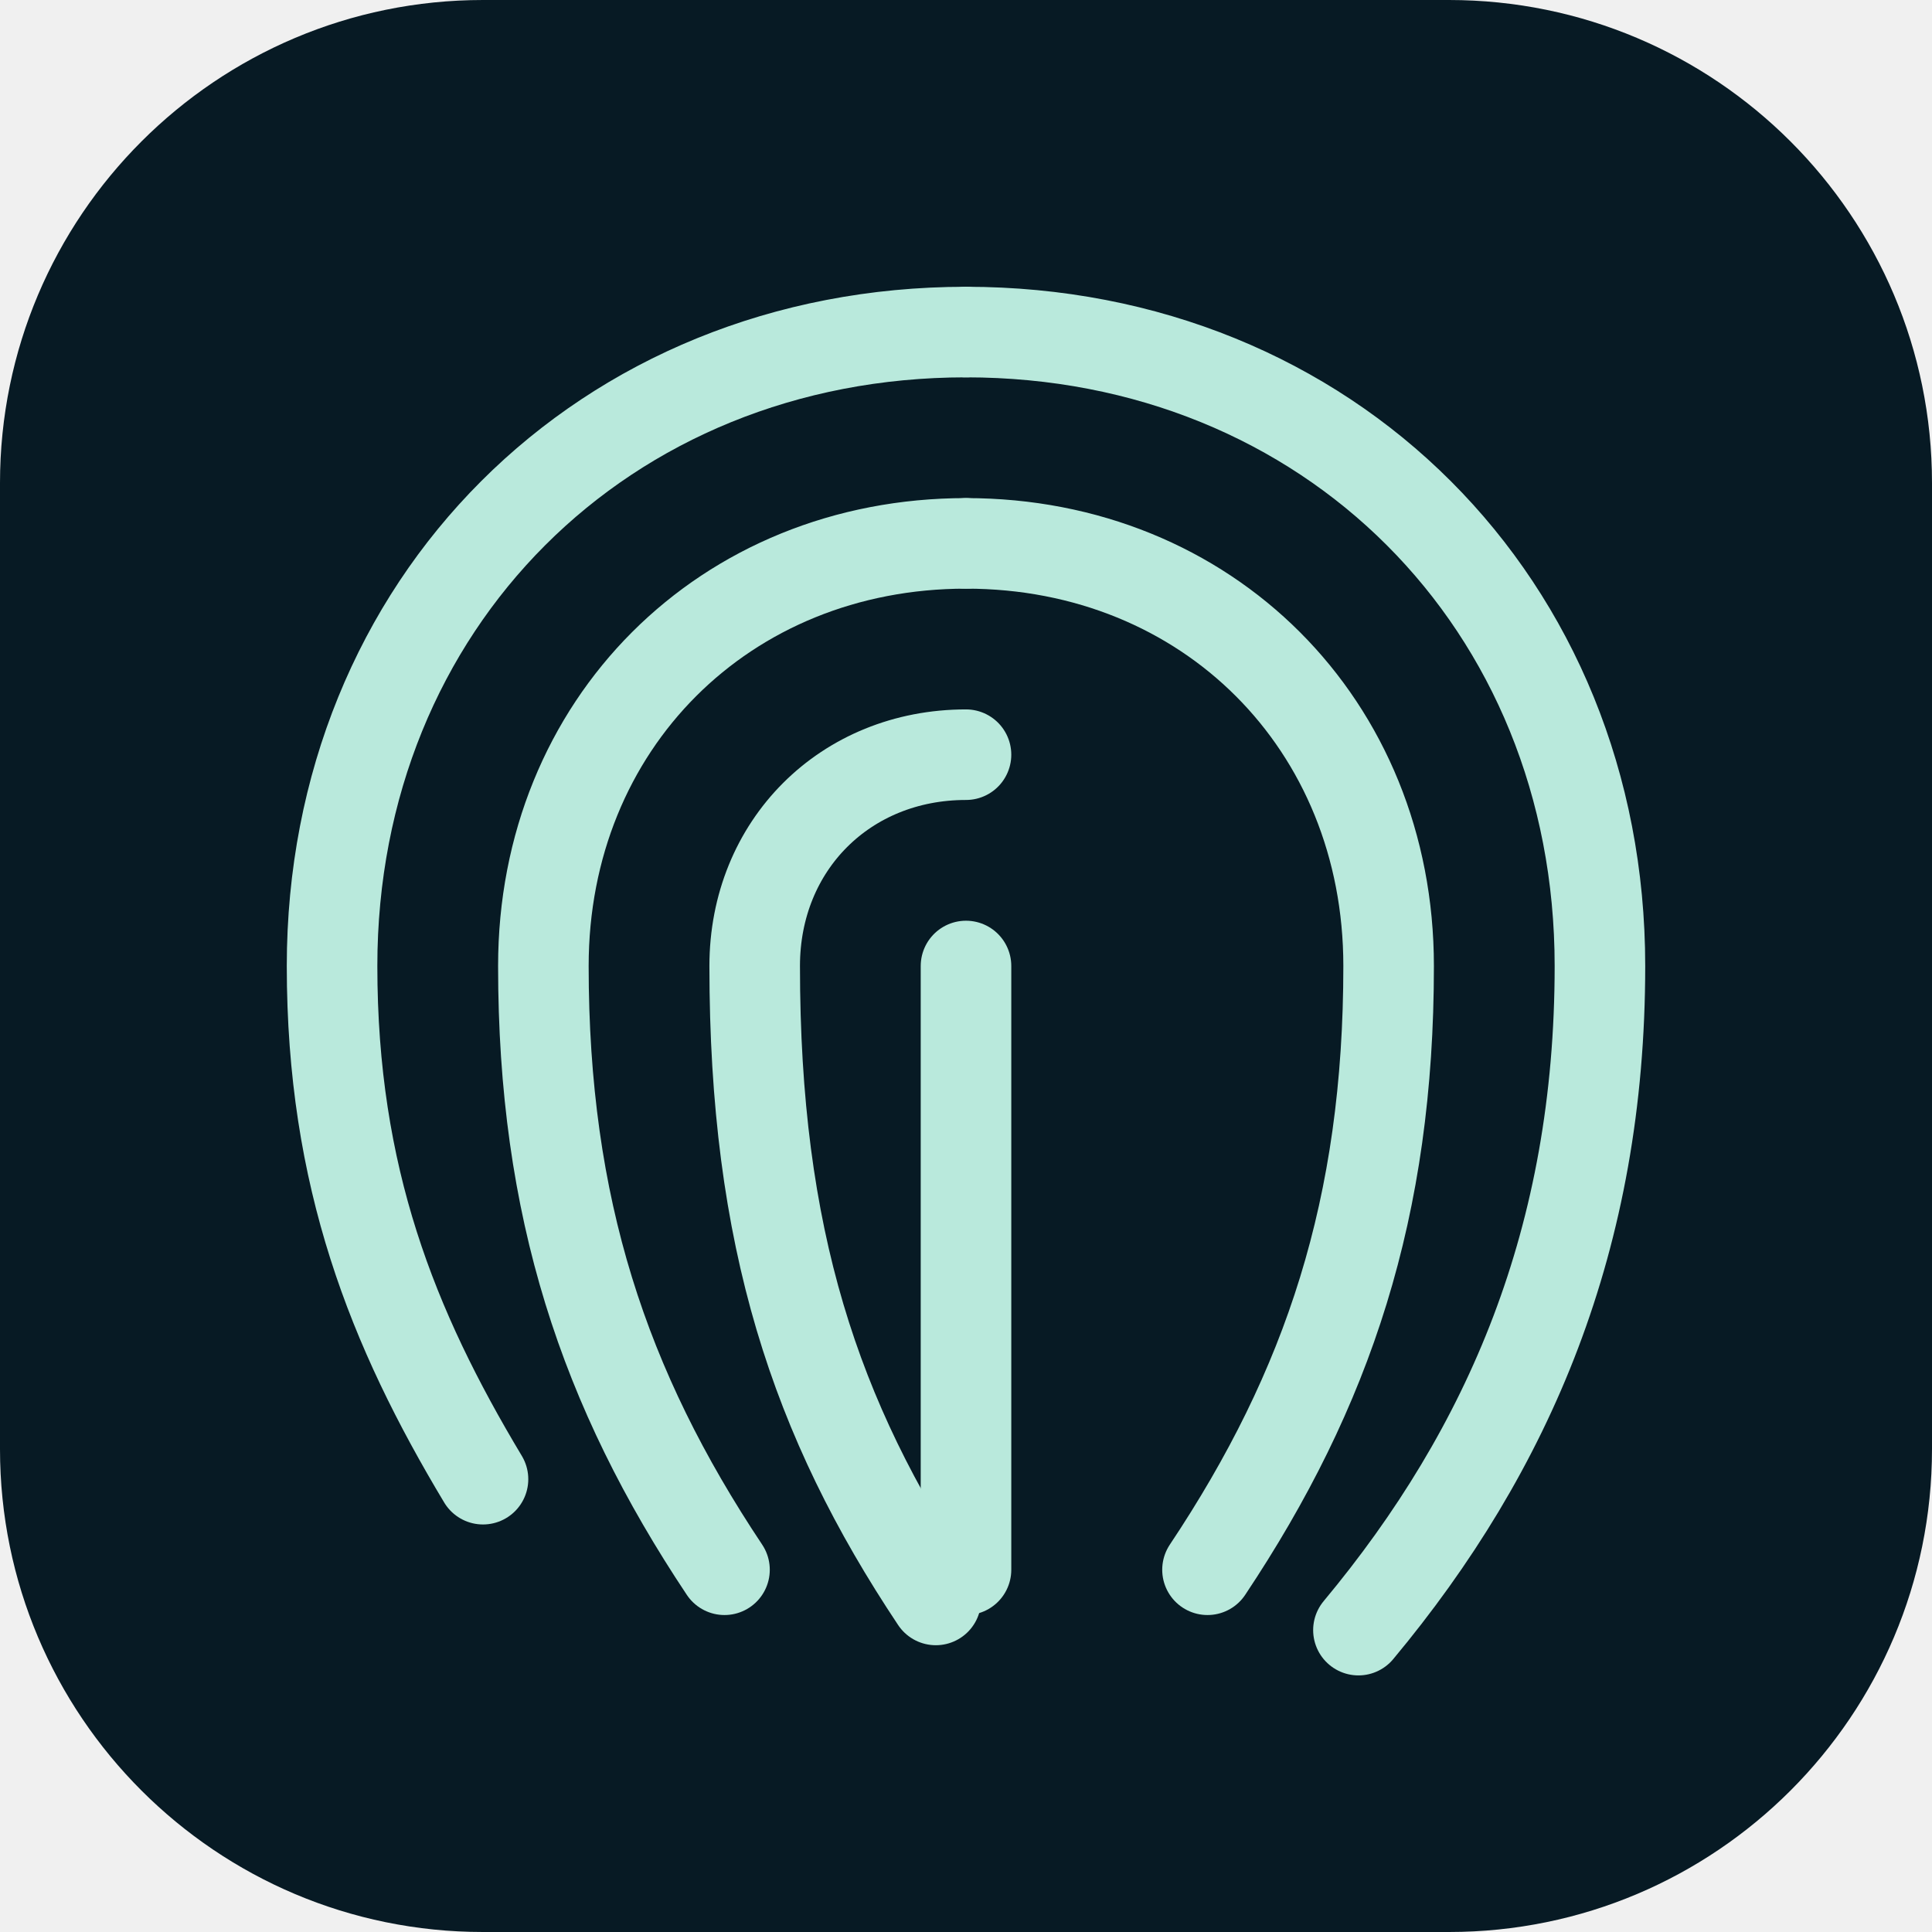
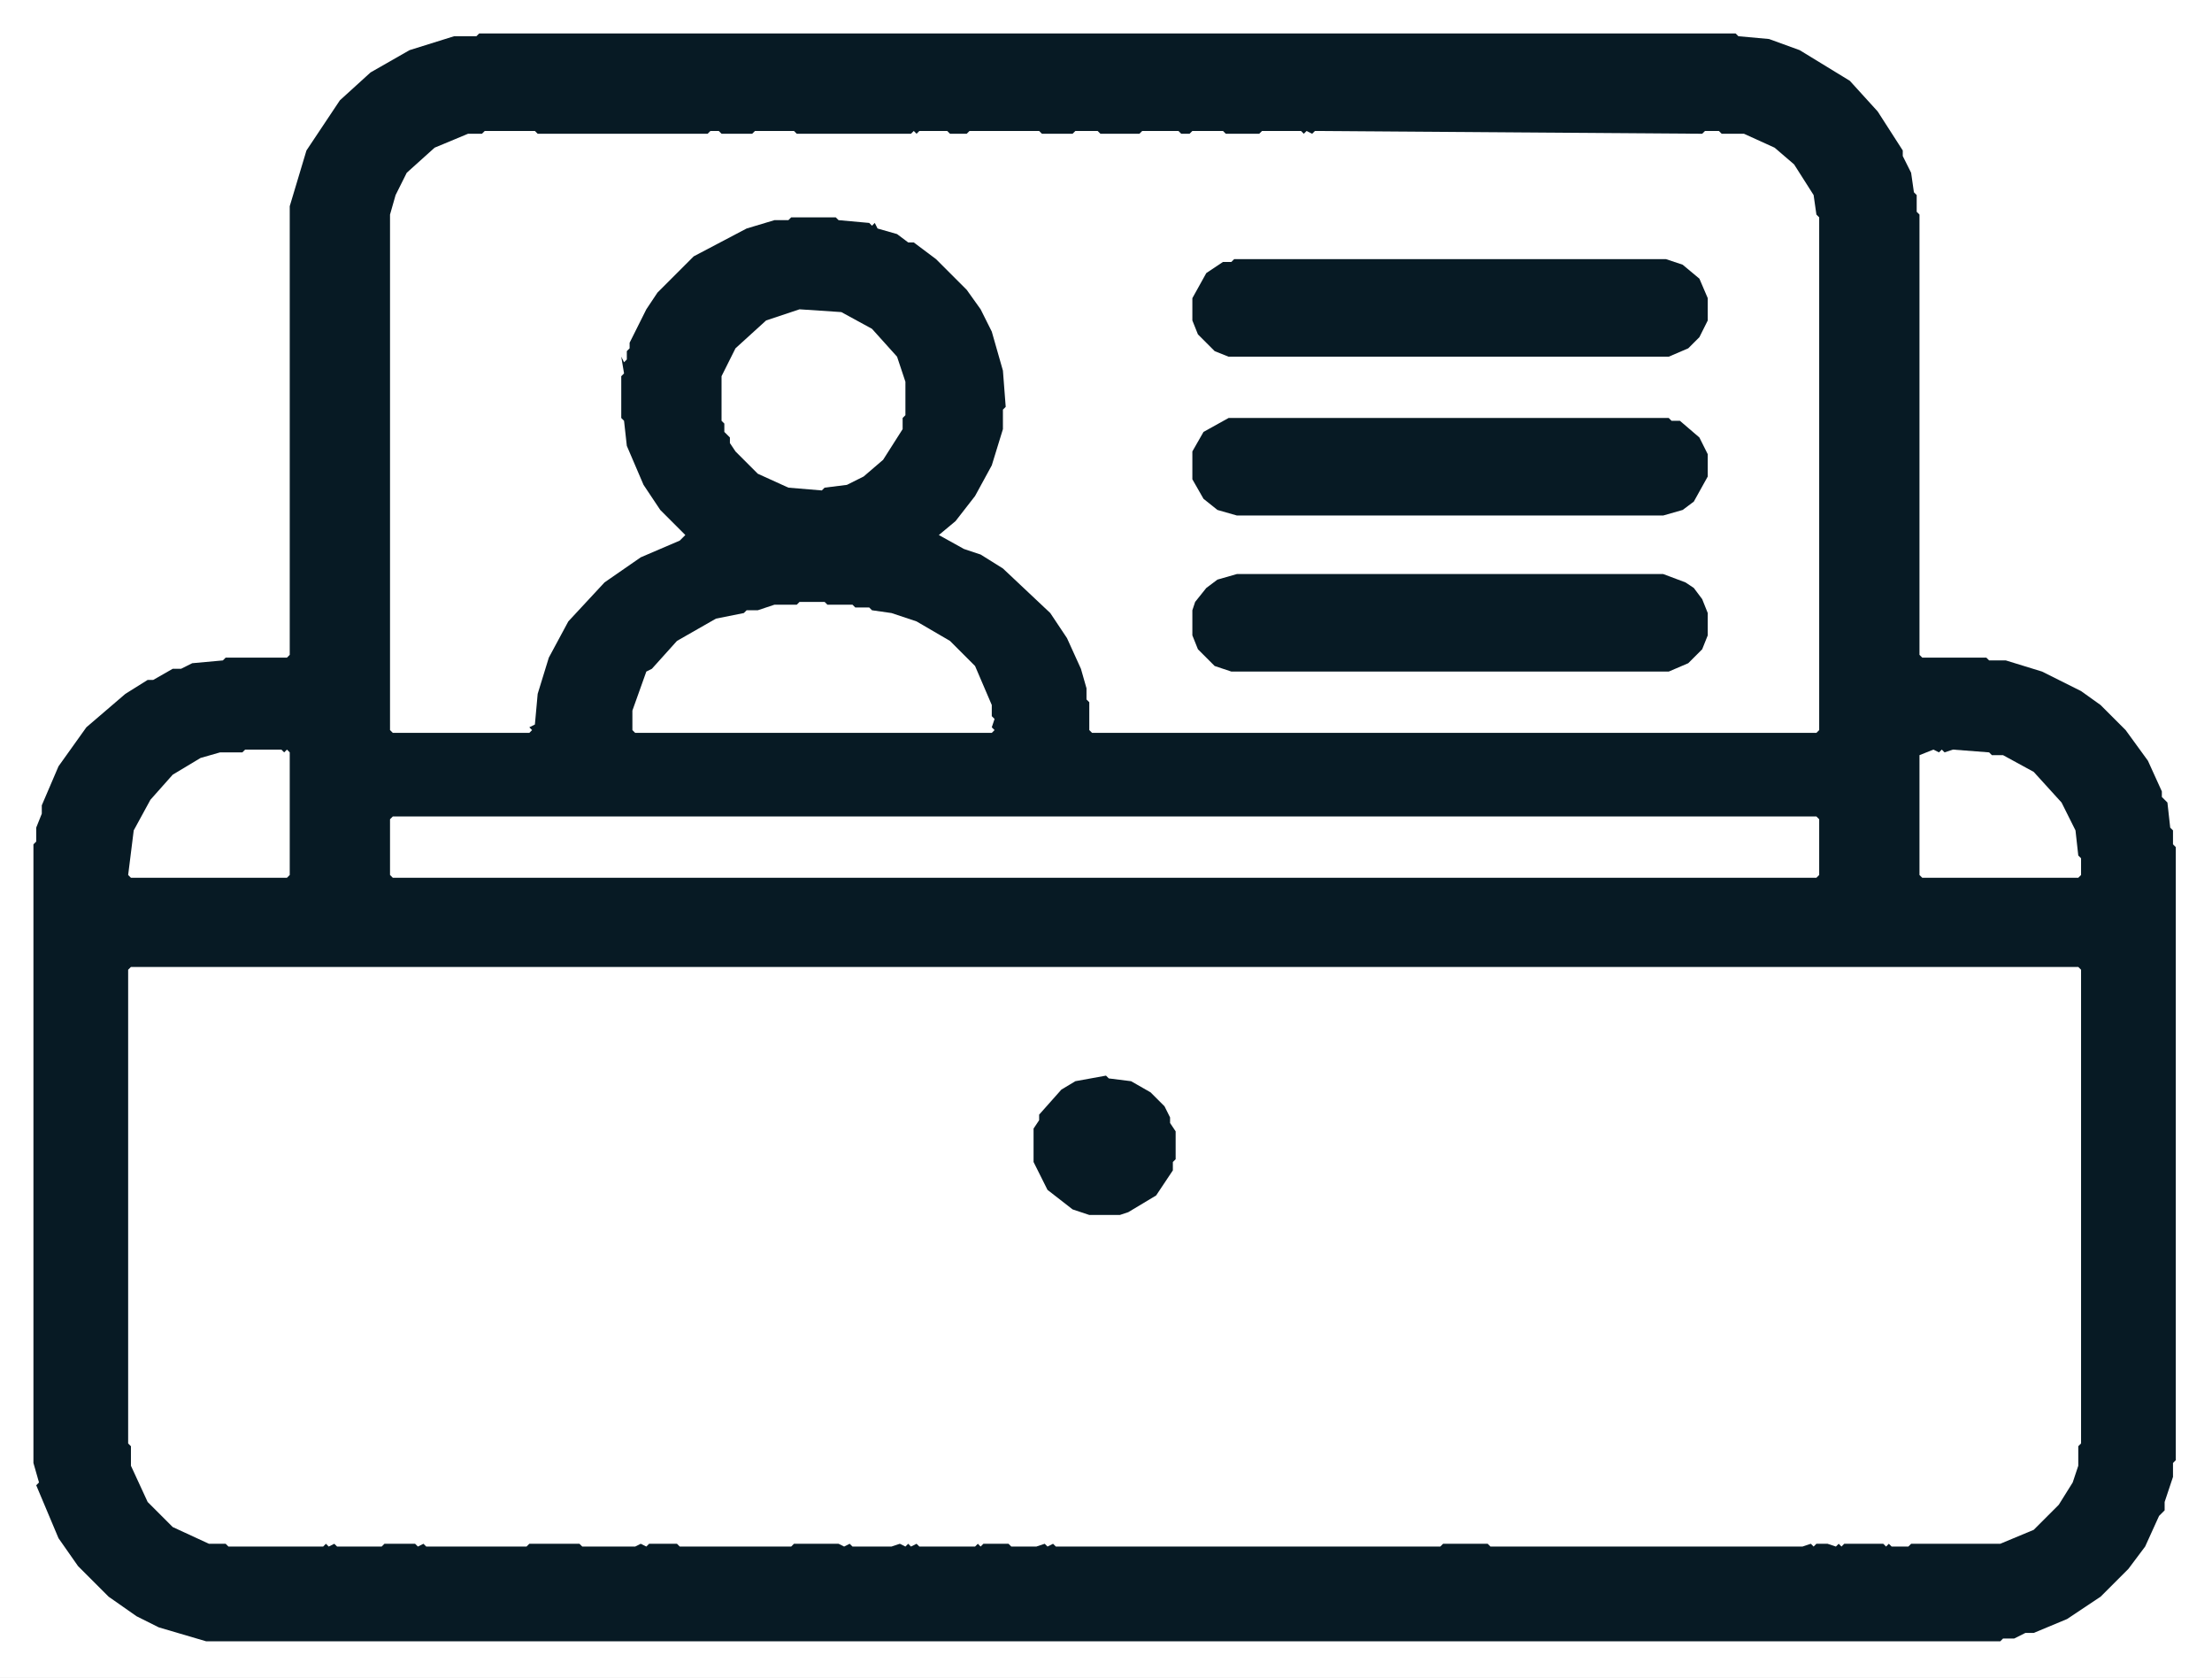
- <svg xmlns="http://www.w3.org/2000/svg" viewBox="0 0 64 64">
-   <rect width="64" height="64" rx="16" fill="#071a24" />
-   <g fill="none" stroke="#b9e9dc" stroke-linecap="round" stroke-width="3">
-     <path d="M32 11c-12 0-21 9-21 21 0 7 2 12 5 17" />
-     <path d="M32 18c-8 0-14 6-14 14 0 8 2 14 6 20" />
-     <path d="M32 25c-4 0-7 3-7 7 0 9 2 15 6 21" />
-     <path d="M32 11c12 0 21 9 21 21 0 9-3 16-8 22" />
-     <path d="M32 18c8 0 14 6 14 14 0 8-2 14-6 20" />
-     <path d="M32 32v20" />
-   </g>
+ <svg xmlns="http://www.w3.org/2000/svg" viewBox="0 0 794 602">
+   <rect width="794" height="602" fill="#ffffff" />
+   <path fill="#071a24" fill-rule="evenodd" d="M 386 388 L 381 391 L 373 400 L 373 402 L 371 405 L 371 417 L 376 427 L 385 434 L 391 436 L 402 436 L 405 435 L 415 429 L 421 420 L 421 417 L 422 416 L 422 406 L 420 403 L 420 401 L 418 397 L 413 392 L 406 388 L 398 387 L 397 386 Z M 428 219 L 428 228 L 430 233 L 436 239 L 442 241 L 599 241 L 606 238 L 611 233 L 613 228 L 613 220 L 611 215 L 608 211 L 605 209 L 597 206 L 444 206 L 437 208 L 433 211 L 429 216 Z M 428 162 L 428 172 L 432 179 L 437 183 L 444 185 L 597 185 L 604 183 L 608 180 L 613 171 L 613 163 L 610 157 L 603 151 L 600 151 L 599 150 L 441 150 L 432 155 Z M 428 107 L 428 115 L 430 120 L 436 126 L 441 128 L 599 128 L 606 125 L 610 121 L 613 115 L 613 107 L 610 100 L 604 95 L 598 93 L 443 93 L 442 94 L 439 94 L 433 98 Z M 122 36 L 110 54 L 104 74 L 104 235 L 103 236 L 81 236 L 80 237 L 69 238 L 65 240 L 62 240 L 55 244 L 53 244 L 45 249 L 31 261 L 21 275 L 15 289 L 15 292 L 13 297 L 13 302 L 12 303 L 12 525 L 14 532 L 13 533 L 21 552 L 28 562 L 39 573 L 49 580 L 57 584 L 74 589 L 718 589 L 719 588 L 723 588 L 727 586 L 730 586 L 742 581 L 754 573 L 764 563 L 770 555 L 775 544 L 777 542 L 777 539 L 780 530 L 780 525 L 781 524 L 781 304 L 780 303 L 780 298 L 779 297 L 778 288 L 776 286 L 776 284 L 771 273 L 763 262 L 754 253 L 747 248 L 733 241 L 720 237 L 714 237 L 713 236 L 690 236 L 689 235 L 689 77 L 688 76 L 688 70 L 687 69 L 686 62 L 683 56 L 683 54 L 674 40 L 664 29 L 646 18 L 635 14 L 624 13 L 623 12 L 172 12 L 171 13 L 163 13 L 147 18 L 133 26 Z M 46 348 L 47 347 L 746 347 L 747 348 L 747 518 L 746 519 L 746 526 L 744 532 L 739 540 L 730 549 L 718 554 L 686 554 L 685 555 L 679 555 L 678 554 L 677 555 L 676 554 L 662 554 L 661 555 L 660 554 L 659 555 L 656 554 L 652 554 L 651 555 L 650 554 L 647 555 L 535 555 L 534 554 L 518 554 L 517 555 L 379 555 L 378 554 L 376 555 L 375 554 L 372 555 L 363 555 L 362 554 L 353 554 L 352 555 L 351 554 L 350 555 L 330 555 L 329 554 L 327 555 L 326 554 L 325 555 L 323 554 L 320 555 L 306 555 L 305 554 L 303 555 L 301 554 L 285 554 L 284 555 L 244 555 L 243 554 L 233 554 L 232 555 L 230 554 L 228 555 L 209 555 L 208 554 L 190 554 L 189 555 L 153 555 L 152 554 L 150 555 L 149 554 L 138 554 L 137 555 L 121 555 L 120 554 L 118 555 L 117 554 L 116 555 L 82 555 L 81 554 L 75 554 L 62 548 L 53 539 L 47 526 L 47 519 L 46 518 Z M 140 294 L 141 293 L 652 293 L 653 294 L 653 314 L 652 315 L 141 315 L 140 314 Z M 689 271 L 694 269 L 696 270 L 697 269 L 698 270 L 701 269 L 714 270 L 715 271 L 719 271 L 730 277 L 740 288 L 745 298 L 746 307 L 747 308 L 747 314 L 746 315 L 690 315 L 689 314 Z M 104 270 L 104 314 L 103 315 L 47 315 L 46 314 L 48 298 L 54 287 L 62 278 L 72 272 L 79 270 L 87 270 L 88 269 L 101 269 L 102 270 L 103 269 Z M 227 255 L 232 241 L 234 240 L 243 230 L 257 222 L 267 220 L 268 219 L 272 219 L 278 217 L 286 217 L 287 216 L 296 216 L 297 217 L 306 217 L 307 218 L 312 218 L 313 219 L 320 220 L 329 223 L 341 230 L 350 239 L 356 253 L 356 257 L 357 258 L 356 261 L 357 262 L 356 263 L 228 263 L 227 262 Z M 287 111 L 302 112 L 313 118 L 322 128 L 325 137 L 325 149 L 324 150 L 324 154 L 317 165 L 310 171 L 304 174 L 296 175 L 295 176 L 283 175 L 272 170 L 264 162 L 262 159 L 262 157 L 260 155 L 260 152 L 259 151 L 259 135 L 264 125 L 275 115 Z M 142 70 L 146 62 L 156 53 L 168 48 L 173 48 L 174 47 L 192 47 L 193 48 L 254 48 L 255 47 L 258 47 L 259 48 L 270 48 L 271 47 L 285 47 L 286 48 L 327 48 L 328 47 L 329 48 L 330 47 L 340 47 L 341 48 L 347 48 L 348 47 L 373 47 L 374 48 L 385 48 L 386 47 L 394 47 L 395 48 L 409 48 L 410 47 L 423 47 L 424 48 L 427 48 L 428 47 L 439 47 L 440 48 L 452 48 L 453 47 L 467 47 L 468 48 L 469 47 L 471 48 L 472 47 L 611 48 L 612 47 L 617 47 L 618 48 L 626 48 L 637 53 L 644 59 L 651 70 L 652 77 L 653 78 L 653 262 L 652 263 L 392 263 L 391 262 L 391 252 L 390 251 L 390 247 L 388 240 L 383 229 L 377 220 L 360 204 L 352 199 L 346 197 L 337 192 L 343 187 L 350 178 L 356 167 L 360 154 L 360 147 L 361 146 L 360 133 L 356 119 L 352 111 L 347 104 L 336 93 L 328 87 L 326 87 L 322 84 L 315 82 L 314 80 L 313 81 L 312 80 L 301 79 L 300 78 L 284 78 L 283 79 L 278 79 L 268 82 L 249 92 L 236 105 L 232 111 L 226 123 L 226 125 L 225 126 L 224 125 L 225 126 L 225 129 L 224 130 L 223 128 L 224 134 L 223 135 L 222 133 L 223 135 L 223 150 L 224 151 L 225 160 L 231 174 L 237 183 L 246 192 L 244 194 L 230 200 L 217 209 L 204 223 L 197 236 L 193 249 L 192 260 L 190 261 L 191 262 L 190 263 L 141 263 L 140 262 L 140 77 Z" />
</svg>
